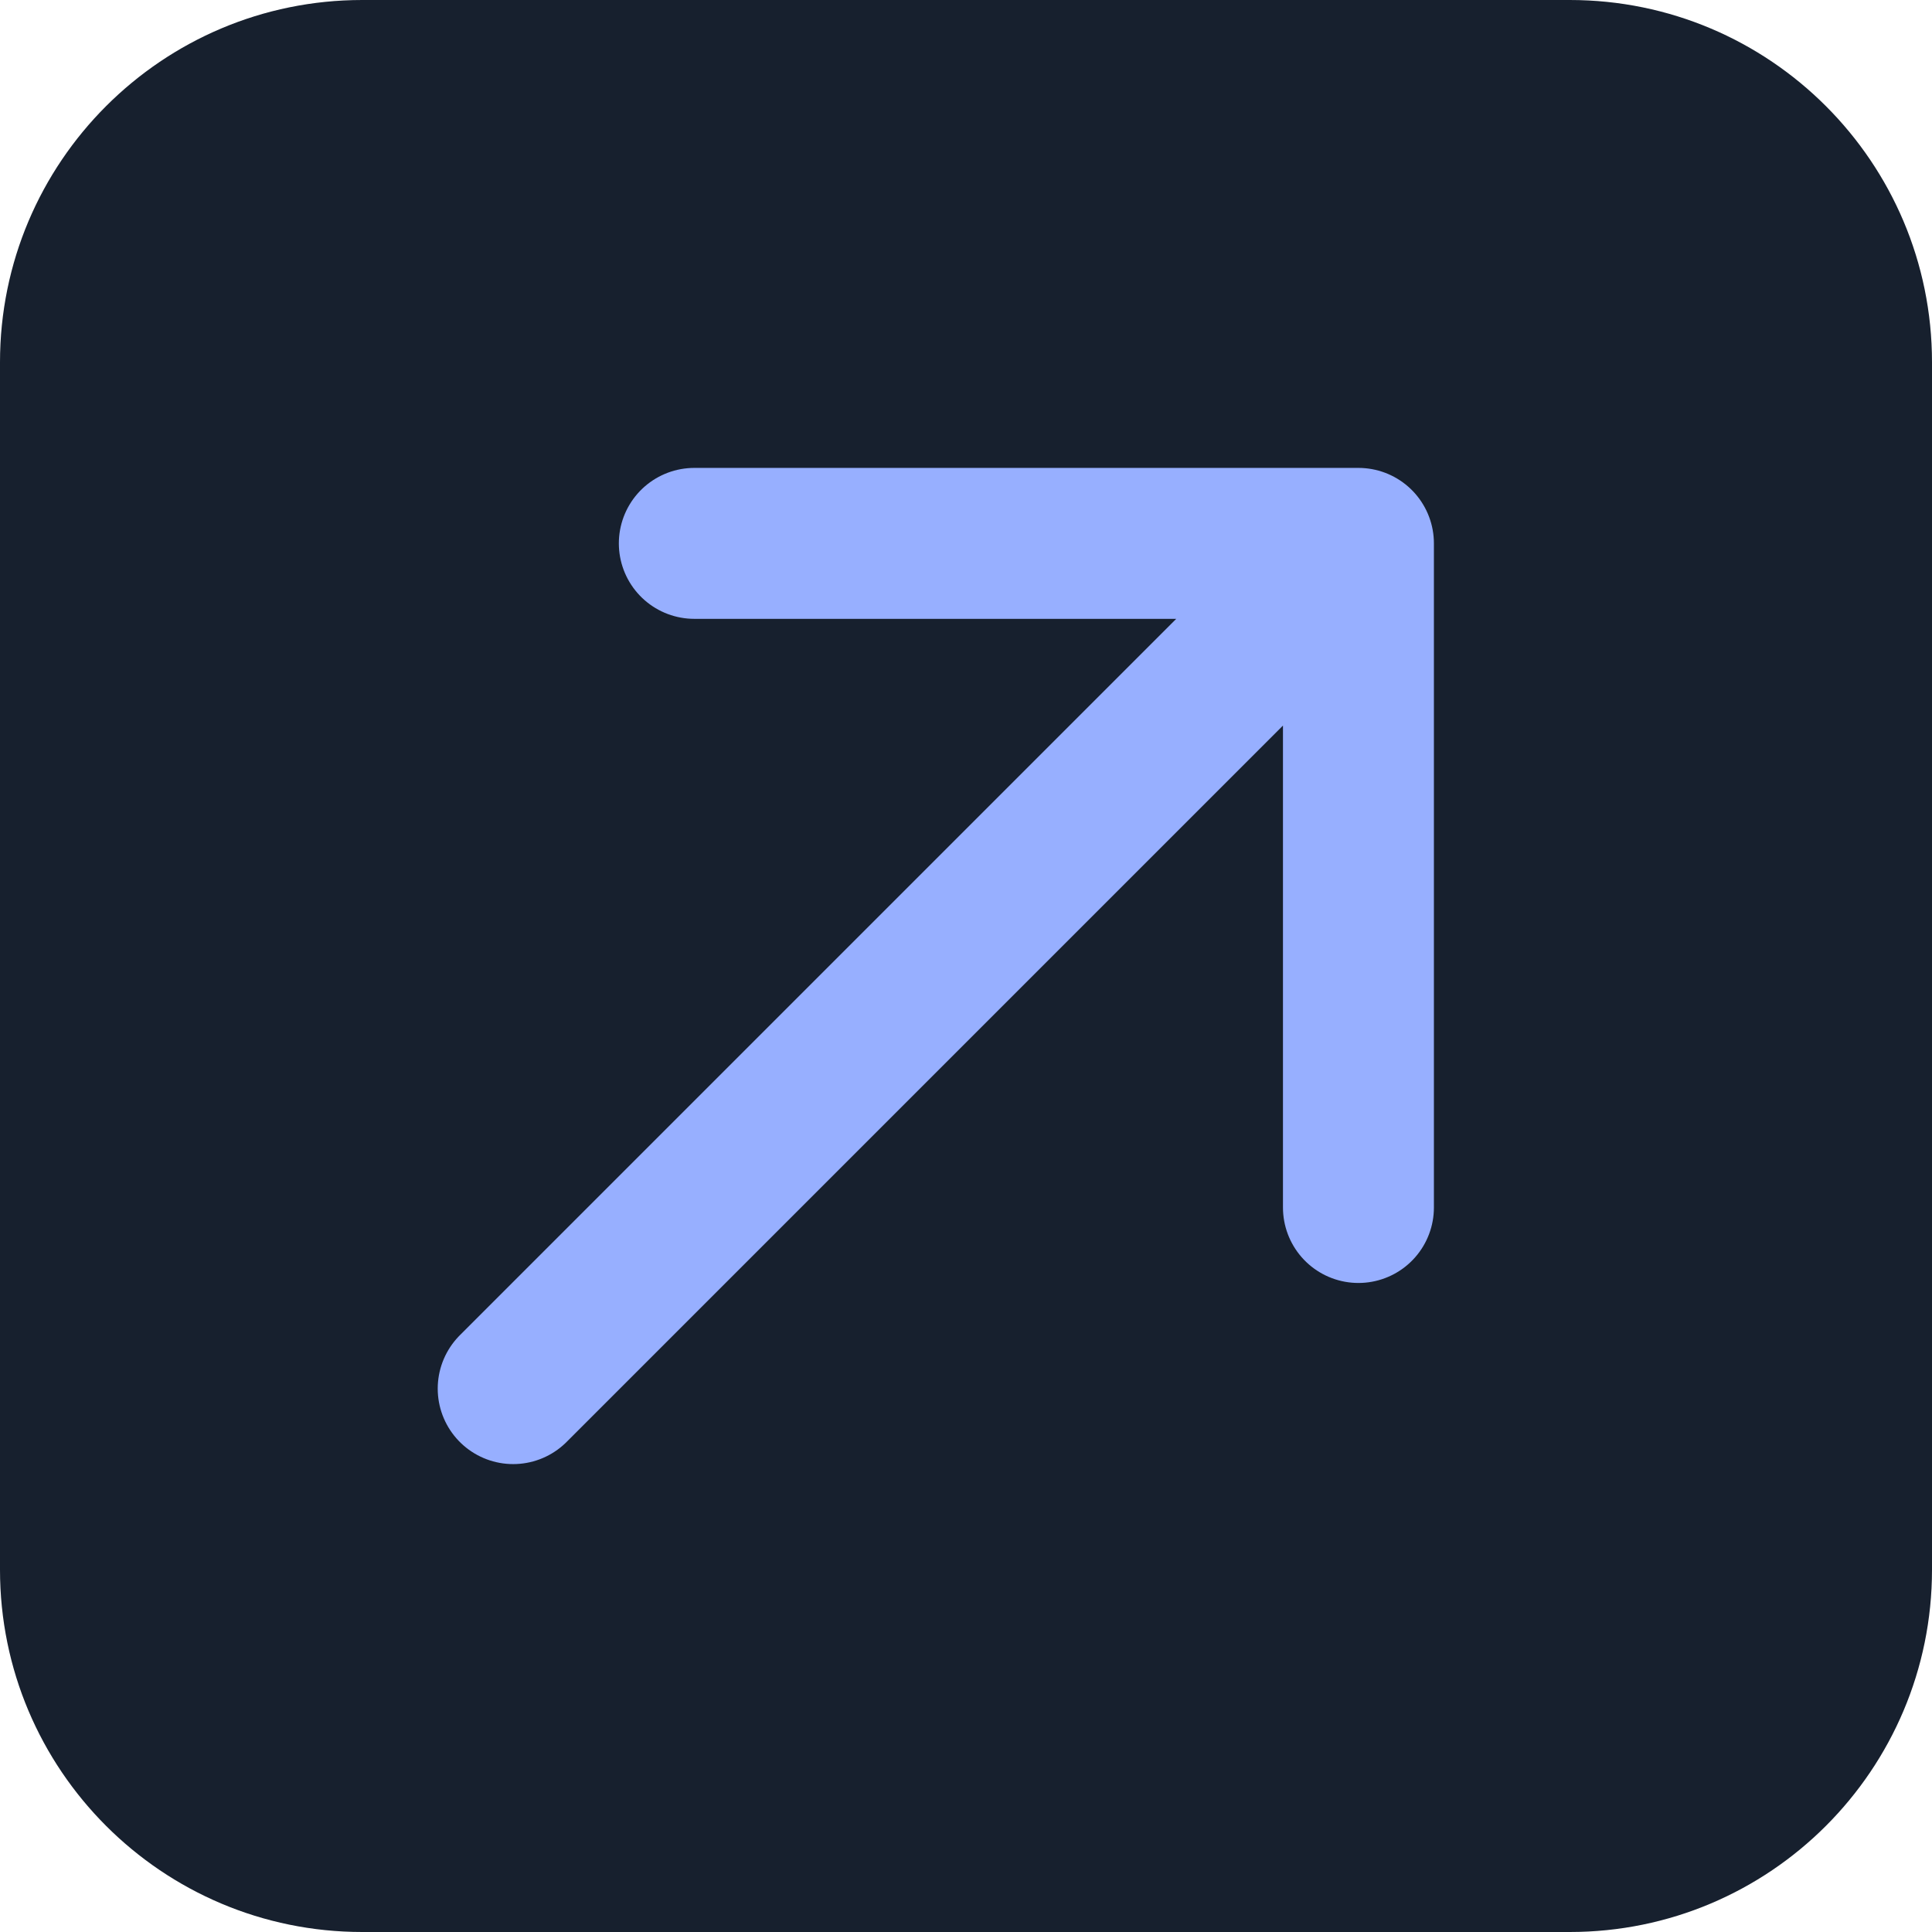
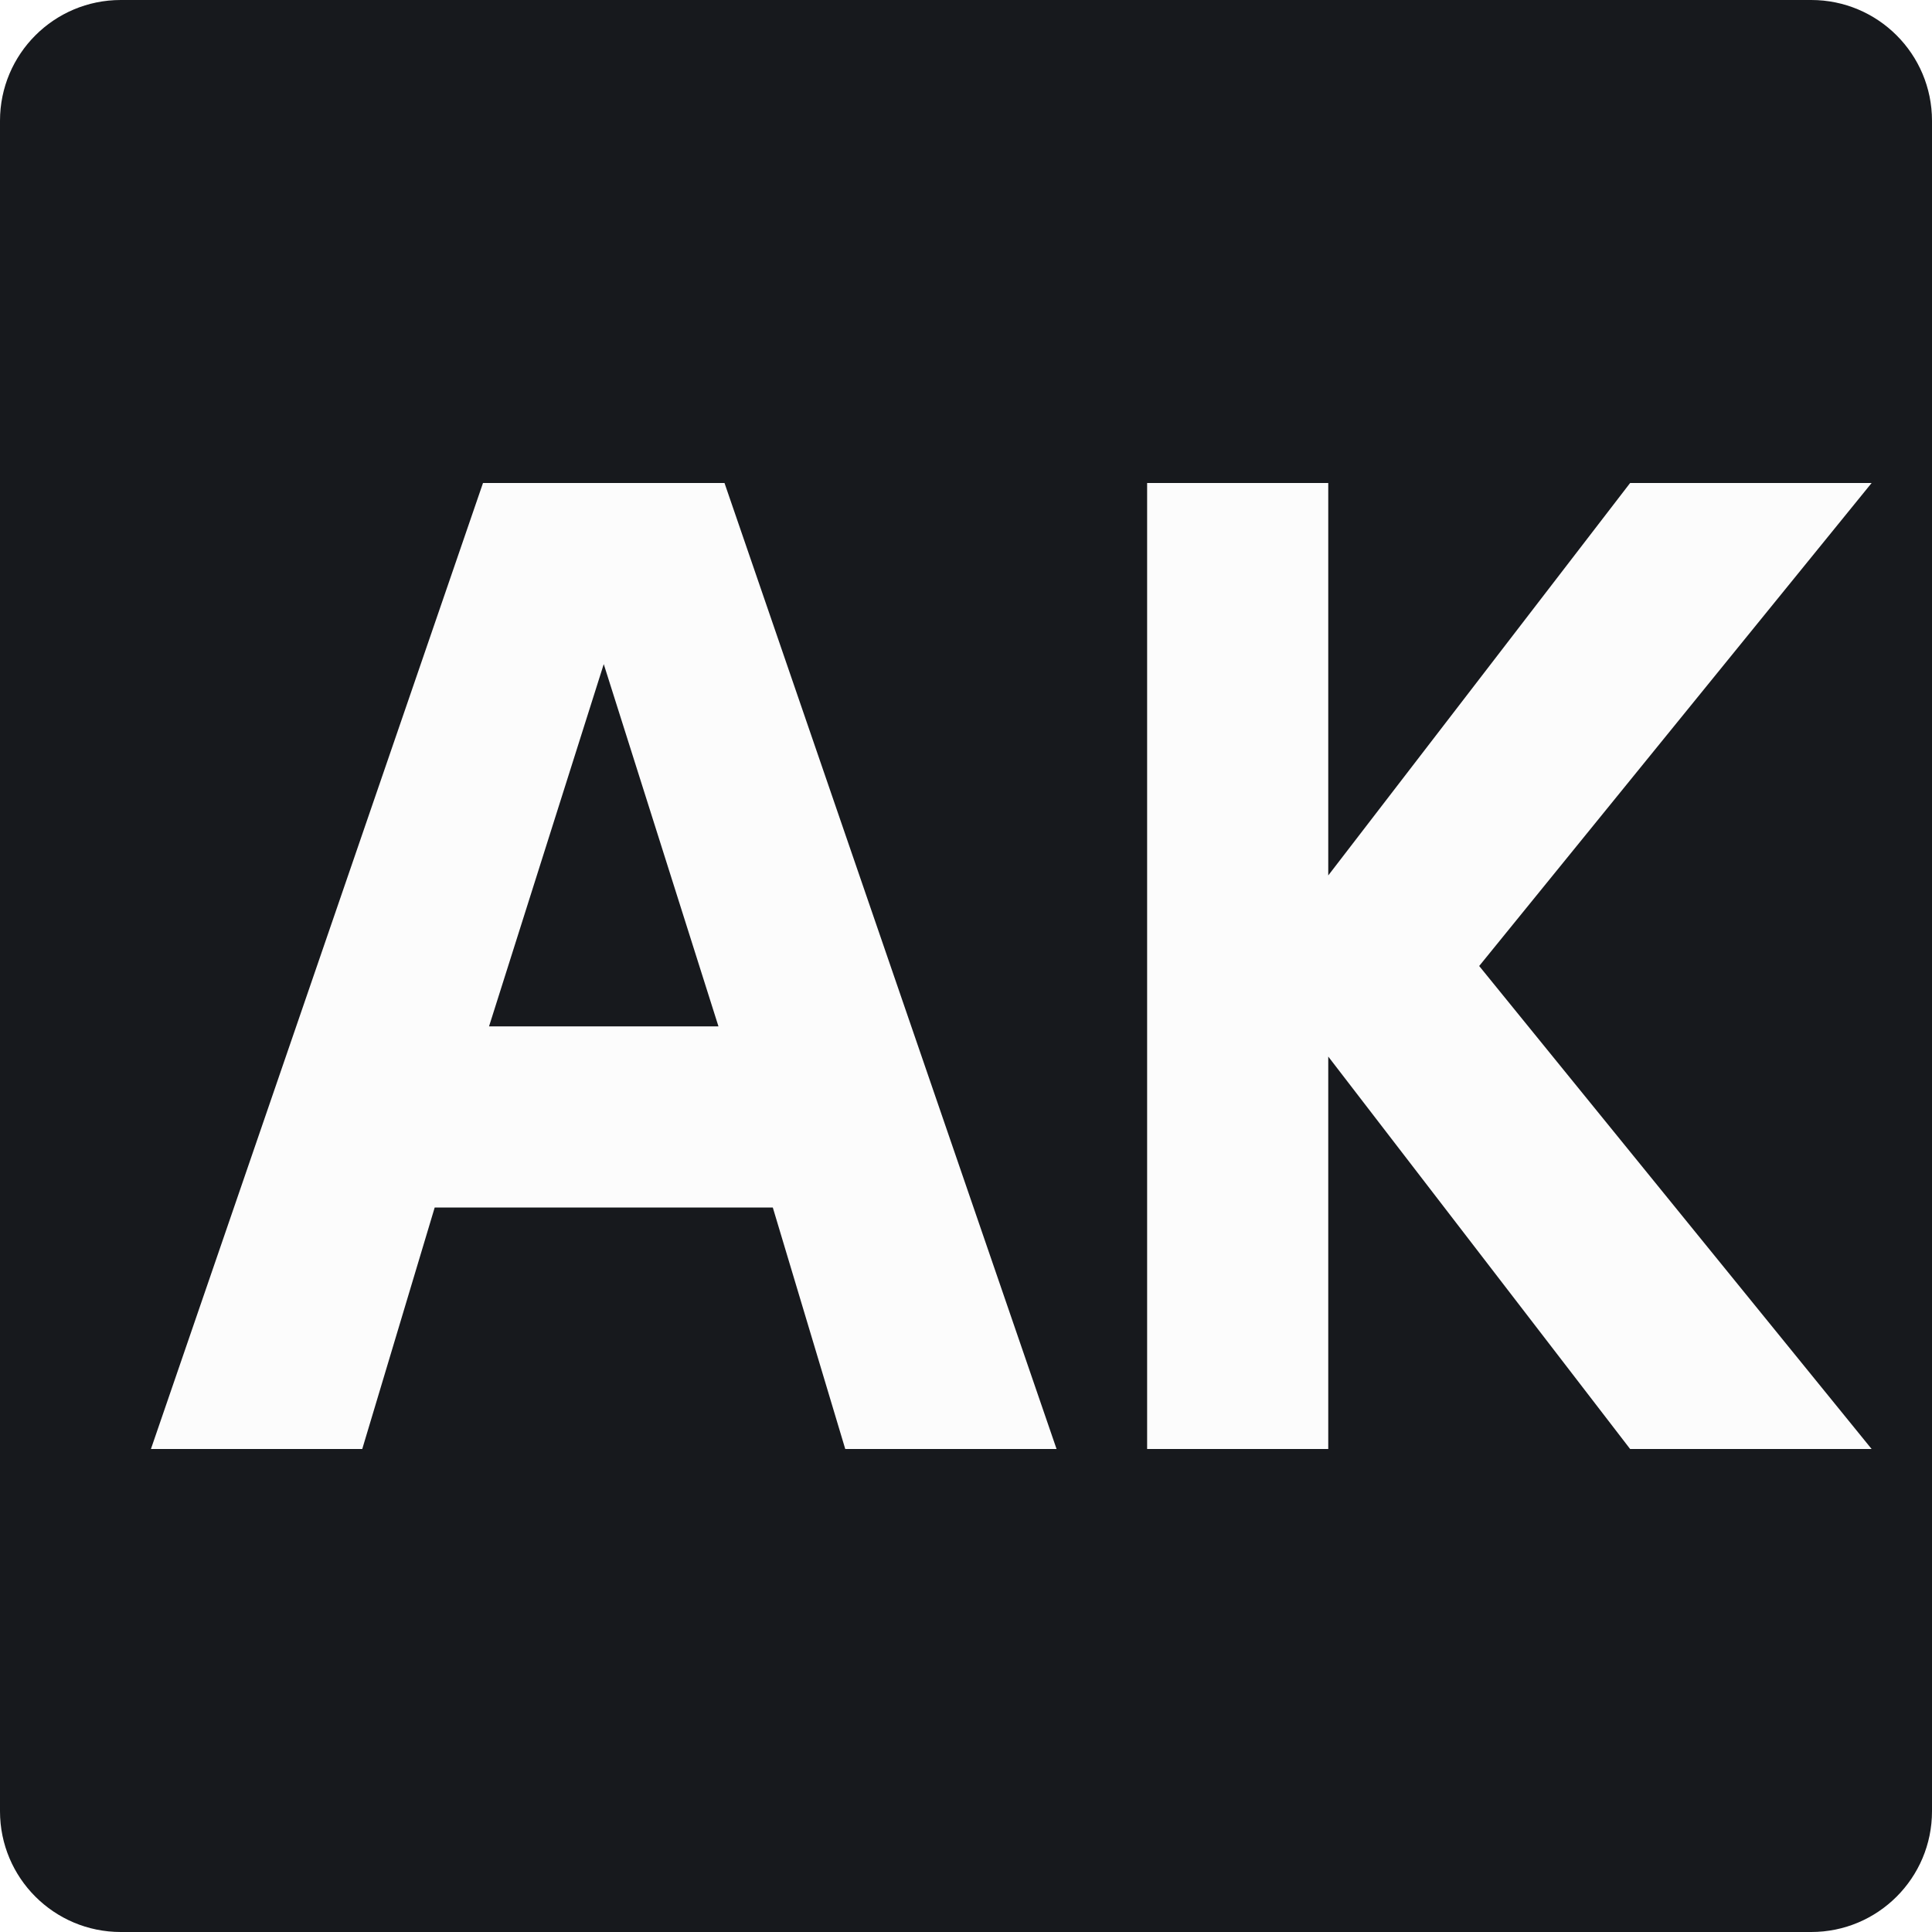
<svg xmlns="http://www.w3.org/2000/svg" viewBox="0 0 64 64">
-   <rect width="64" height="64" rx="12" fill="#17202e" />
-   <path d="M17 46 45 18M23 18h22v22" fill="none" stroke="#97afff" stroke-width="5" stroke-linecap="round" stroke-linejoin="round" />
+   <rect width="64" height="64" rx="4" fill="#17191d" />
+   <g fill="#fcfcfc">
+     <path fill-rule="evenodd" d="M5 48 16 16h8l11 32h-7l-2.4-8H14.4L12 48H5Zm11.2-14h7.6L20 22l-3.8 12Z" />
+     <path d="M38 16h6v13l10-13h8L49 32l13 16h-8L44 35v13h-6Z" />
+   </g>
</svg>
